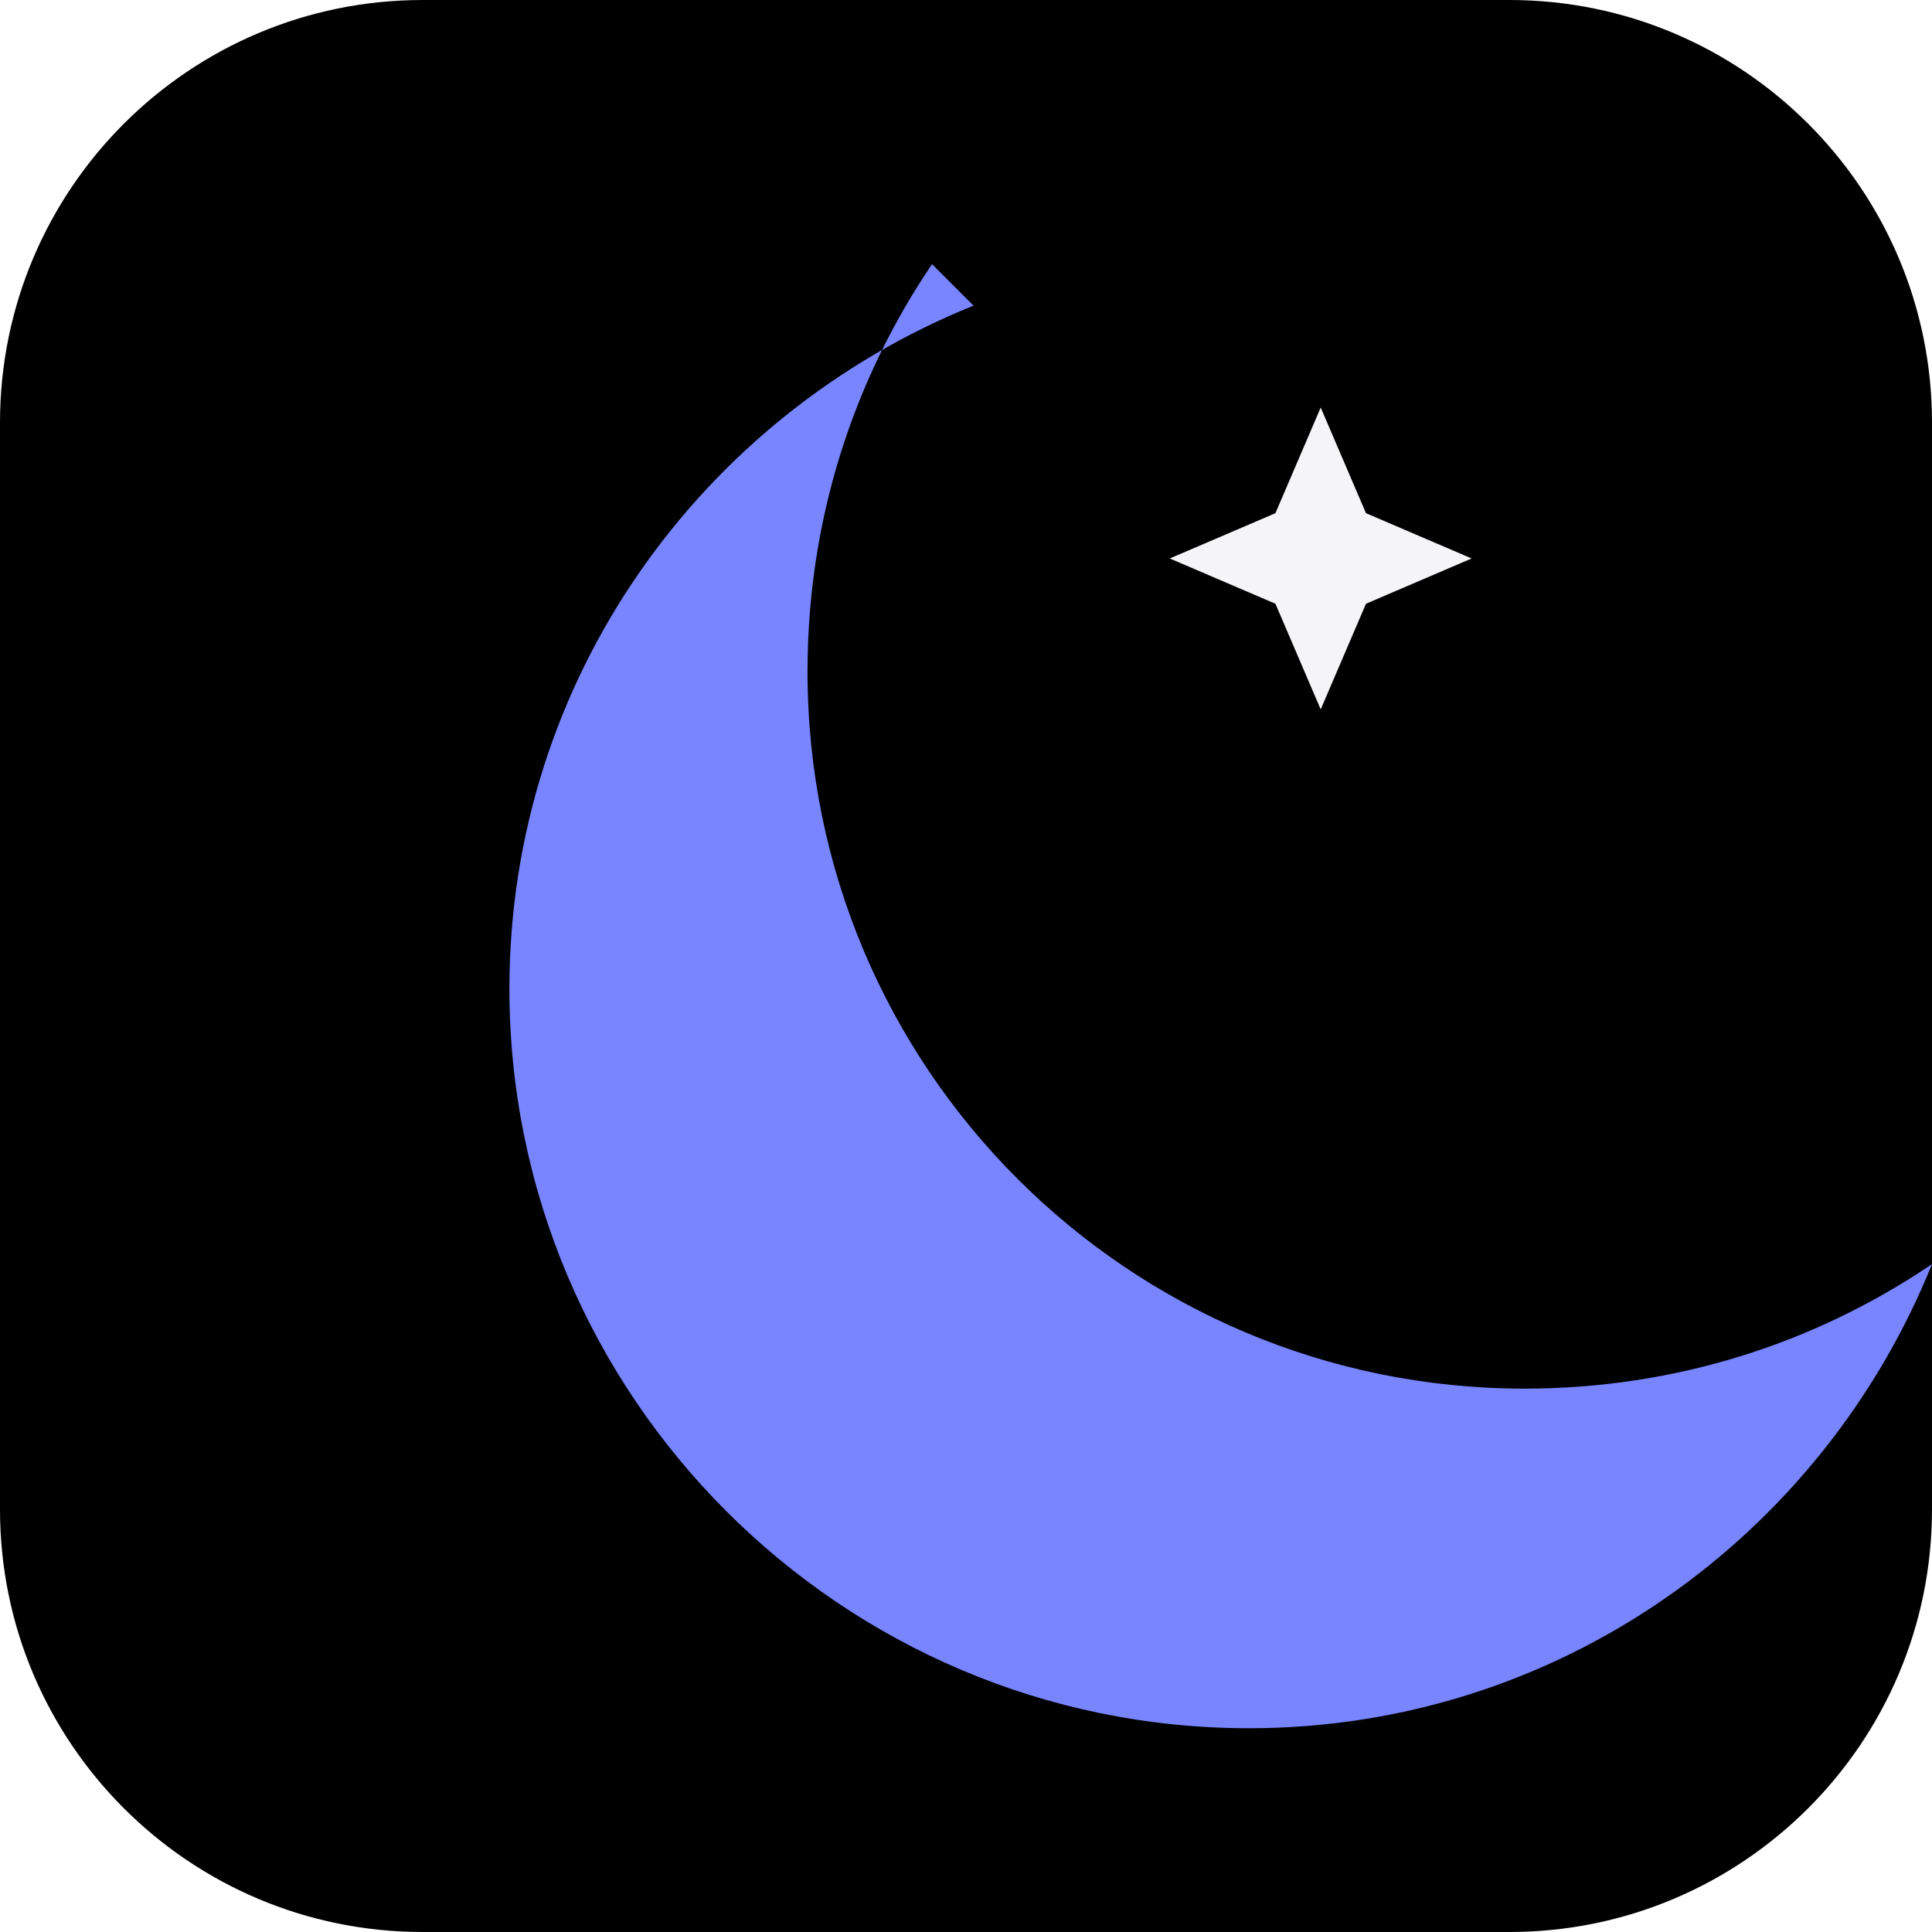
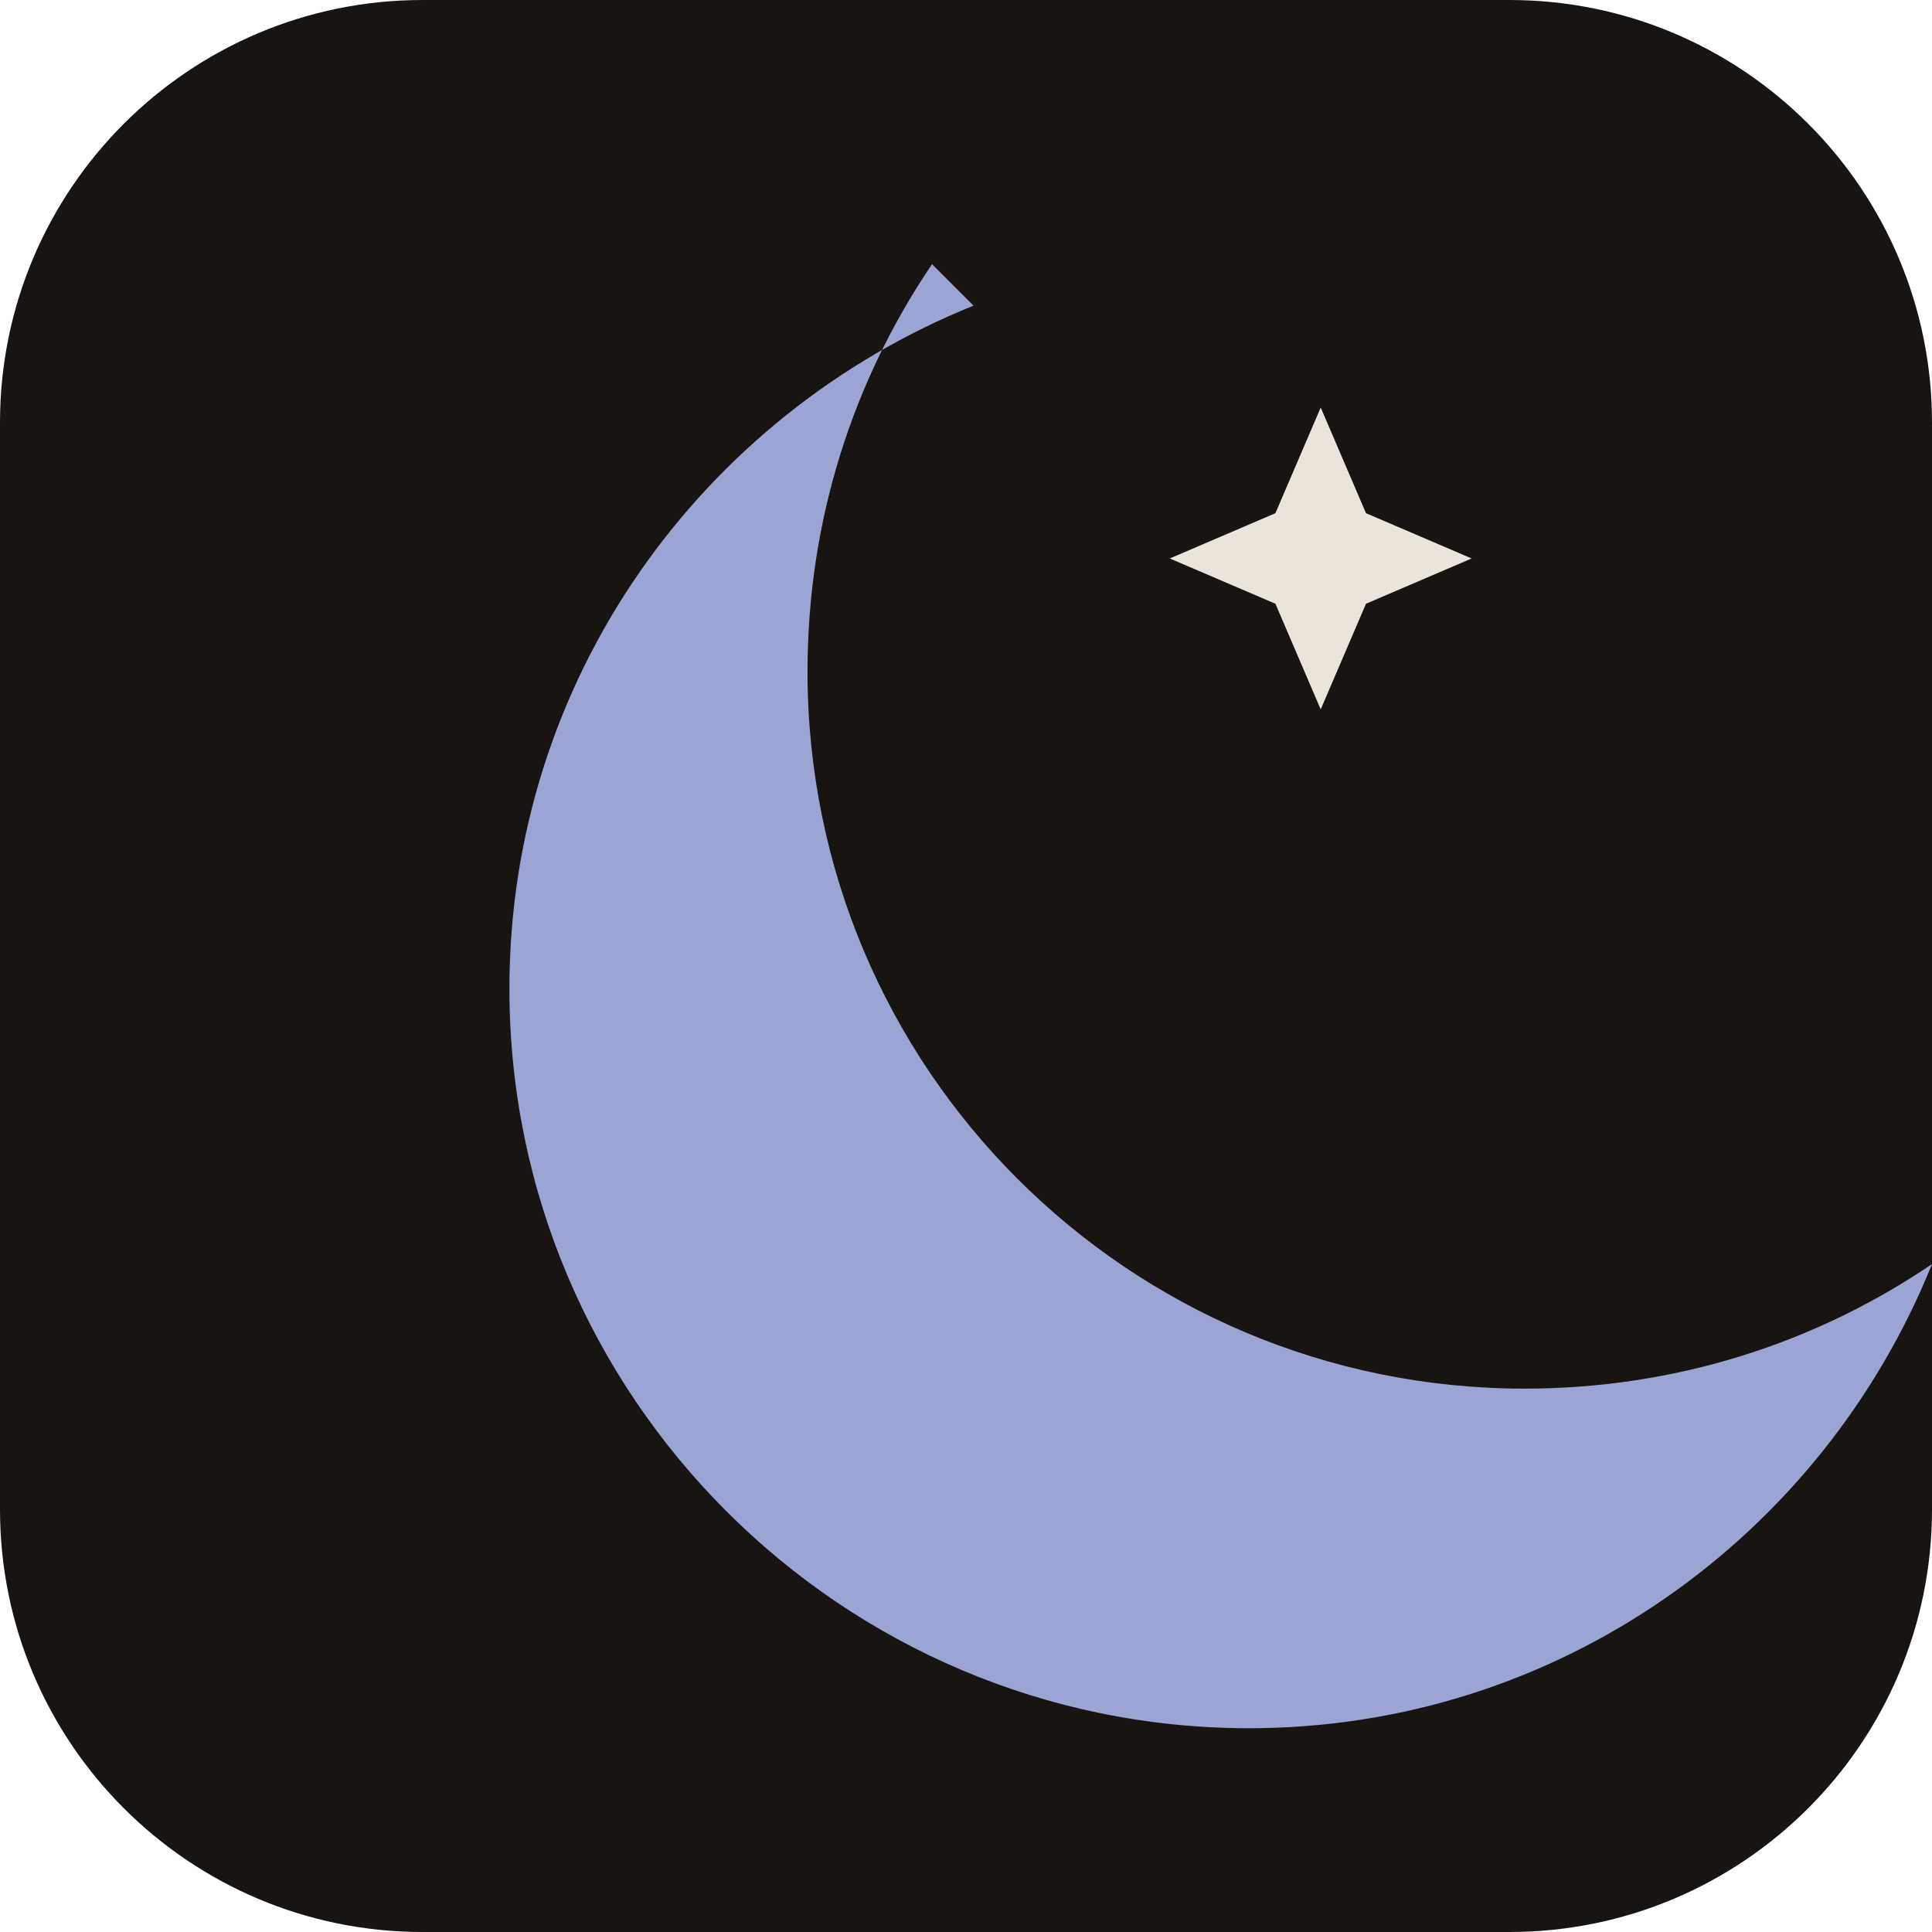
<svg xmlns="http://www.w3.org/2000/svg" viewBox="0 0 512 512">
-   <rect width="512" height="512" rx="112" fill="#000000" />
-   <path d="M329 112c-21 31-33 68-33 108 0 105 85 190 190 190 40 0 77-12 108-33-29 72-99 123-181 123-108 0-196-88-196-196 0-82 51-152 123-181Z" transform="translate(-82 -42)" fill="#7885ff" />
-   <path d="M350 108l12 28 28 12-28 12-12 28-12-28-28-12 28-12 12-28Z" fill="#f5f5f7" />
+   <rect width="512" height="512" rx="112" fill="#171412" />
+   <path d="M329 112c-21 31-33 68-33 108 0 105 85 190 190 190 40 0 77-12 108-33-29 72-99 123-181 123-108 0-196-88-196-196 0-82 51-152 123-181Z" transform="translate(-82 -42)" fill="#9aa5d4" />
+   <path d="M350 108l12 28 28 12-28 12-12 28-12-28-28-12 28-12 12-28Z" fill="#ebe4db" />
</svg>
